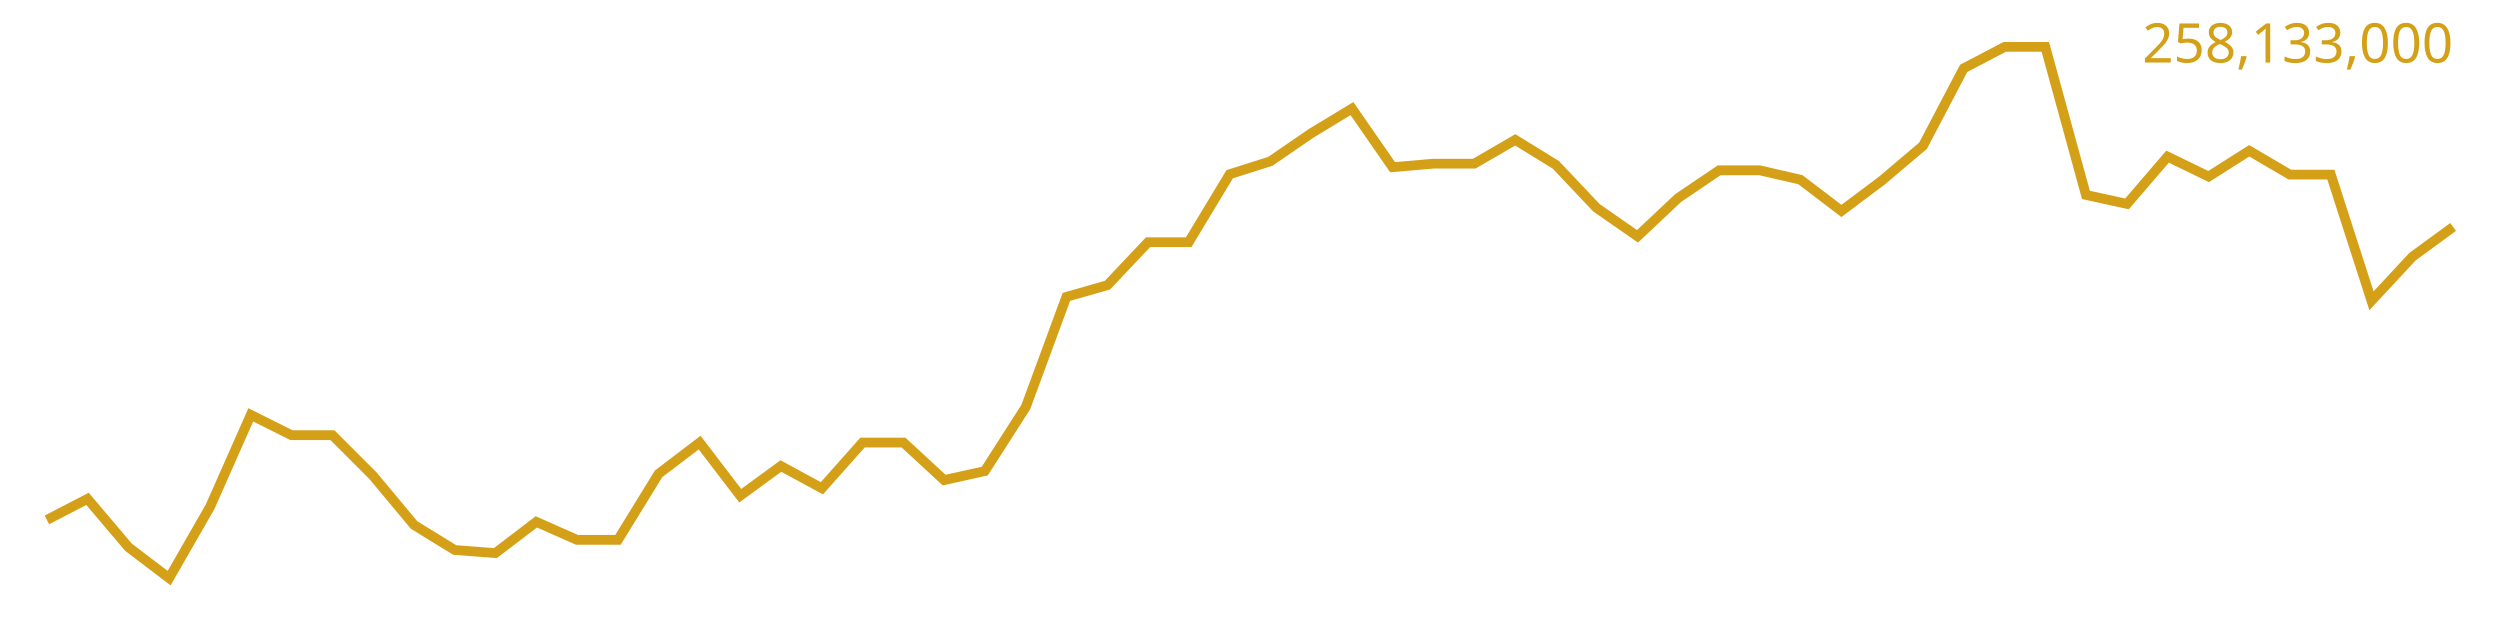
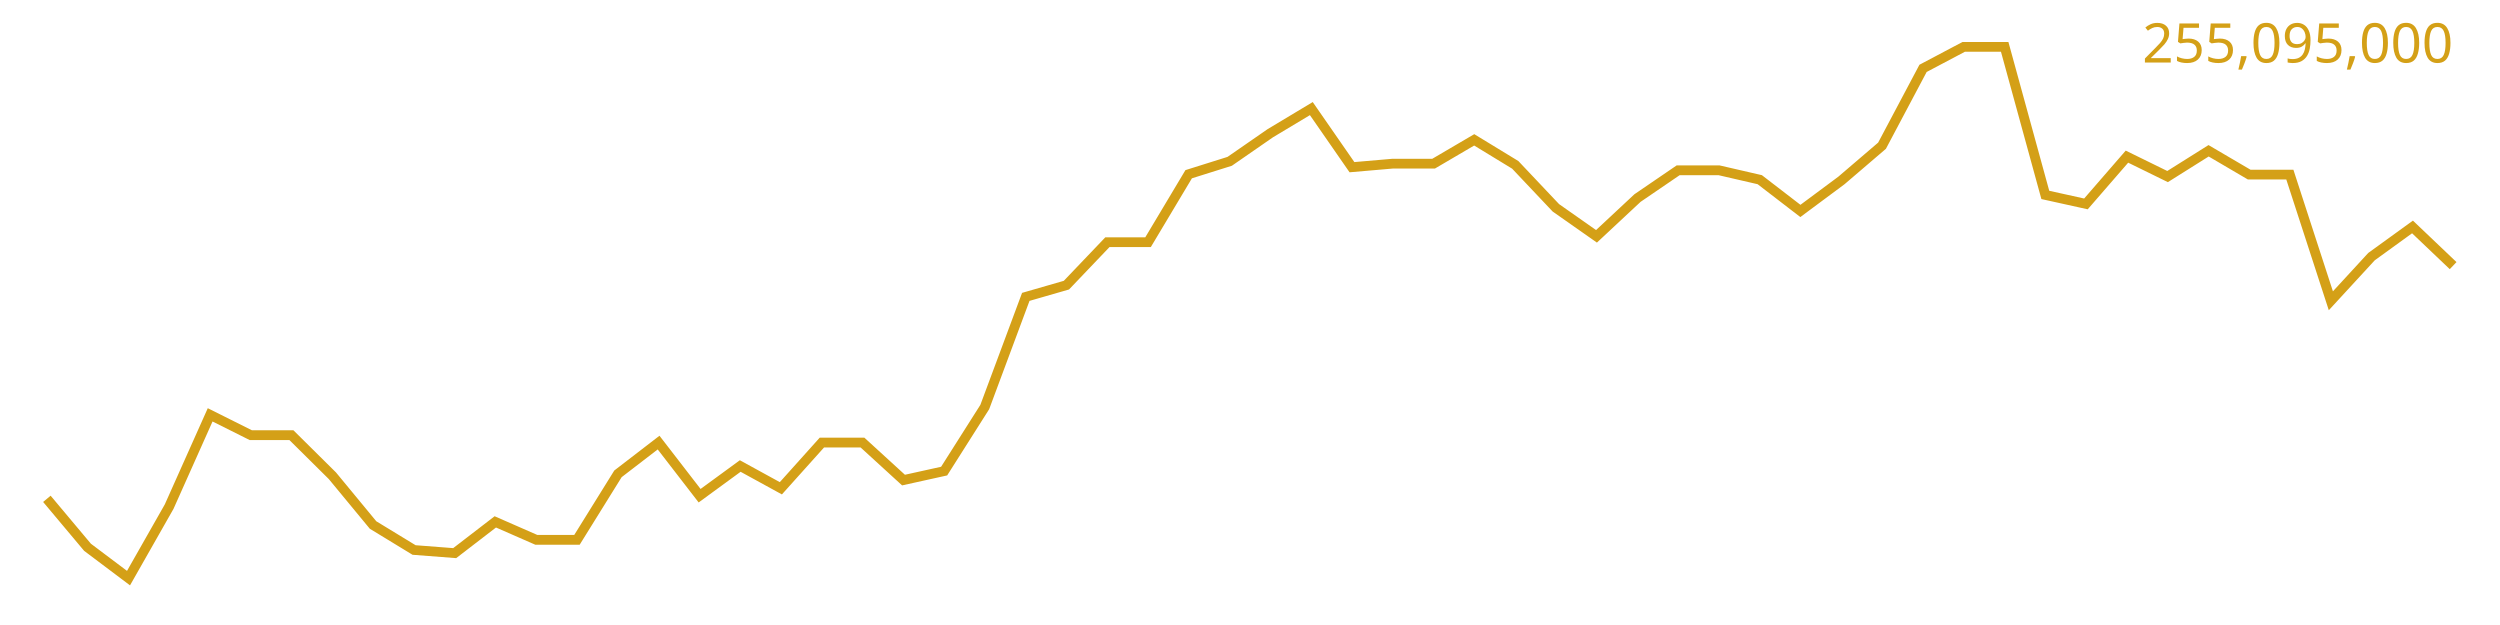
<svg xmlns="http://www.w3.org/2000/svg" viewBox="0 0 640 160" font-family="sans-serif">
-   <polyline fill="none" stroke="#d4a017" stroke-width="2.5" points="12.0,133.1 22.4,127.7 32.9,140.1 43.3,148.0 53.8,129.7 64.2,106.2 74.6,111.4 85.1,111.4 95.5,121.8 106.0,134.4 116.4,140.8 126.8,141.6 137.3,133.6 147.7,138.2 158.2,138.2 168.6,121.3 179.1,113.3 189.5,126.9 199.9,119.3 210.4,125.0 220.8,113.3 231.3,113.3 241.7,122.9 252.1,120.6 262.6,104.2 273.0,76.0 283.5,73.0 293.9,62.0 304.3,62.0 314.8,44.6 325.2,41.3 335.7,34.1 346.1,27.8 356.5,42.8 367.0,41.9 377.4,41.9 387.9,35.8 398.3,42.2 408.7,53.2 419.2,60.5 429.6,50.7 440.1,43.6 450.5,43.6 460.9,46.0 471.4,54.0 481.8,46.2 492.3,37.3 502.7,17.5 513.2,12.0 523.6,12.0 534.0,49.9 544.5,52.2 554.9,40.1 565.4,45.2 575.8,38.6 586.2,44.7 596.7,44.7 607.1,77.0 617.6,65.7 628.0,58.1" />
-   <text x="628" y="16" text-anchor="end" font-size="14" fill="#d4a017">258,133,000</text>
+   <polyline fill="none" stroke="#d4a017" stroke-width="2.5" points="12.0,127.7 22.4,140.1 32.9,148.0 43.3,129.7 53.8,106.2 64.2,111.4 74.6,111.4 85.1,121.8 95.5,134.4 106.0,140.8 116.4,141.6 126.8,133.6 137.3,138.2 147.7,138.2 158.2,121.3 168.6,113.3 179.1,126.9 189.5,119.3 199.9,125.0 210.4,113.3 220.8,113.3 231.3,122.9 241.7,120.6 252.1,104.2 262.6,76.0 273.0,73.0 283.5,62.0 293.9,62.0 304.3,44.6 314.8,41.3 325.2,34.1 335.7,27.8 346.1,42.8 356.5,41.9 367.0,41.9 377.4,35.8 387.9,42.2 398.3,53.2 408.7,60.5 419.2,50.7 429.6,43.6 440.1,43.6 450.5,46.0 460.9,54.0 471.4,46.2 481.8,37.3 492.3,17.5 502.7,12.0 513.2,12.0 523.6,49.9 534.0,52.2 544.5,40.1 554.9,45.2 565.4,38.6 575.8,44.7 586.2,44.7 596.7,77.0 607.1,65.7 617.6,58.1 628.0,68.0" />
+   <text x="628" y="16" text-anchor="end" font-size="14" fill="#d4a017">255,095,000</text>
</svg>
